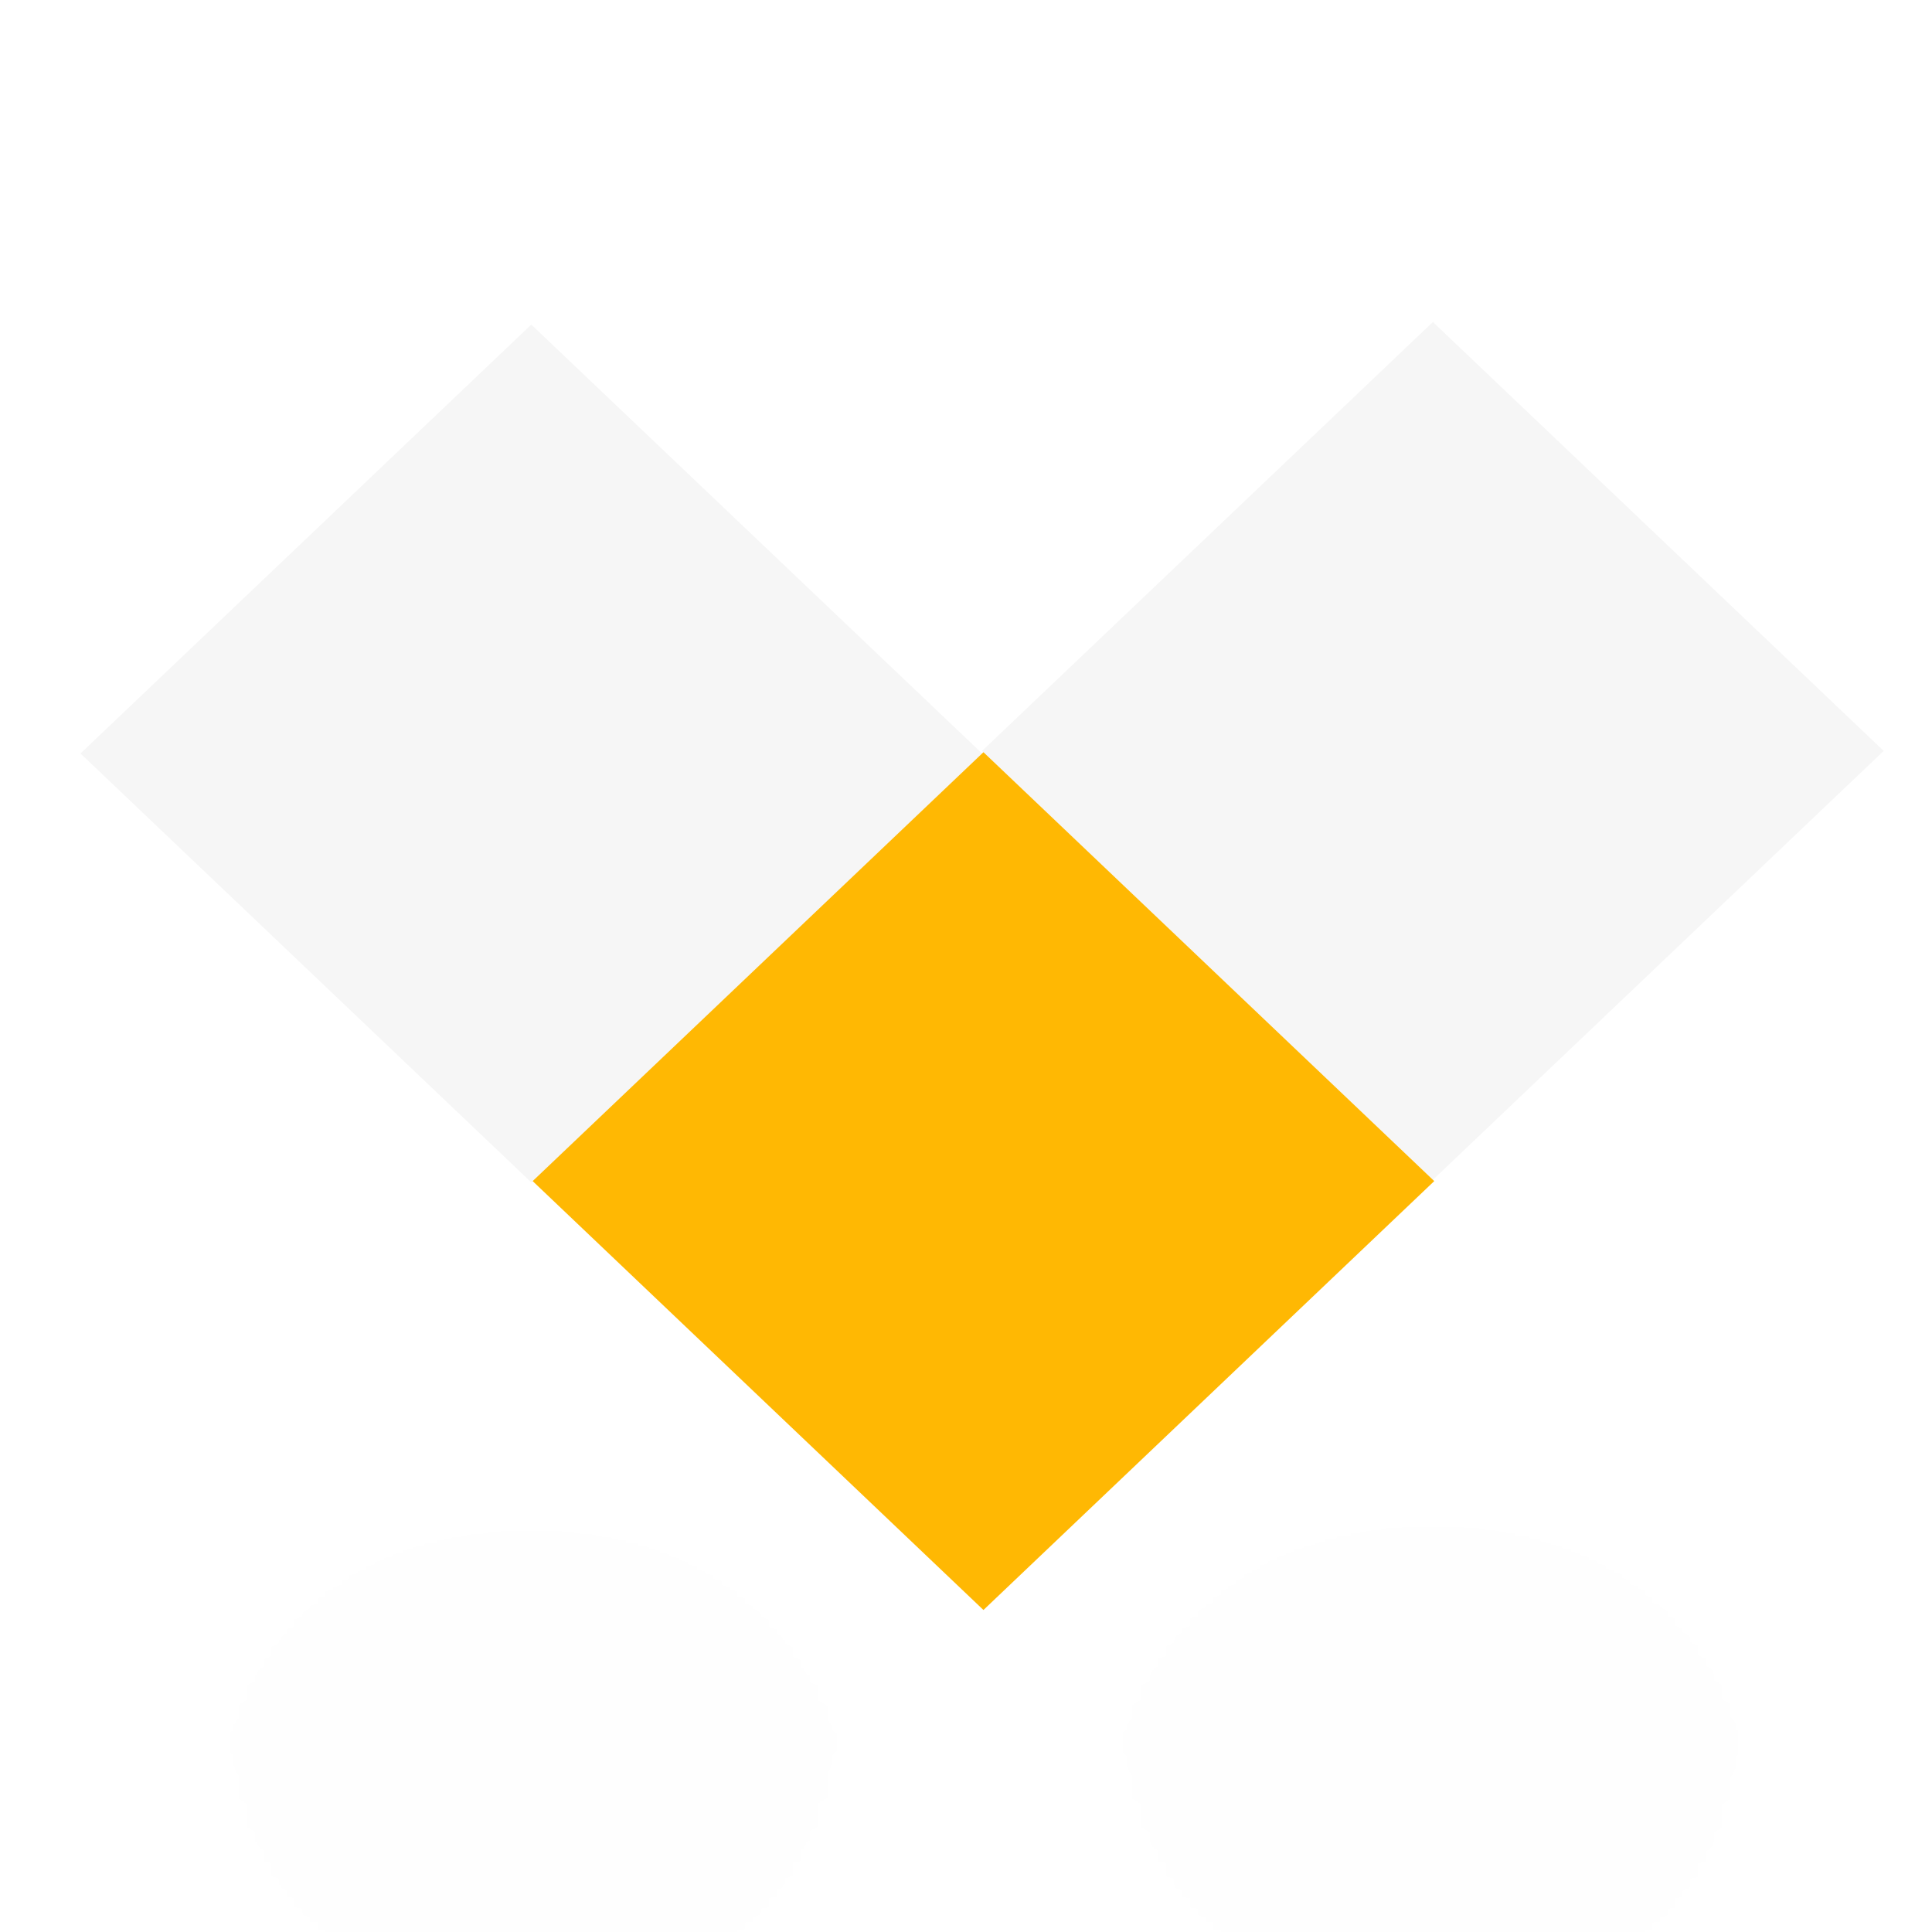
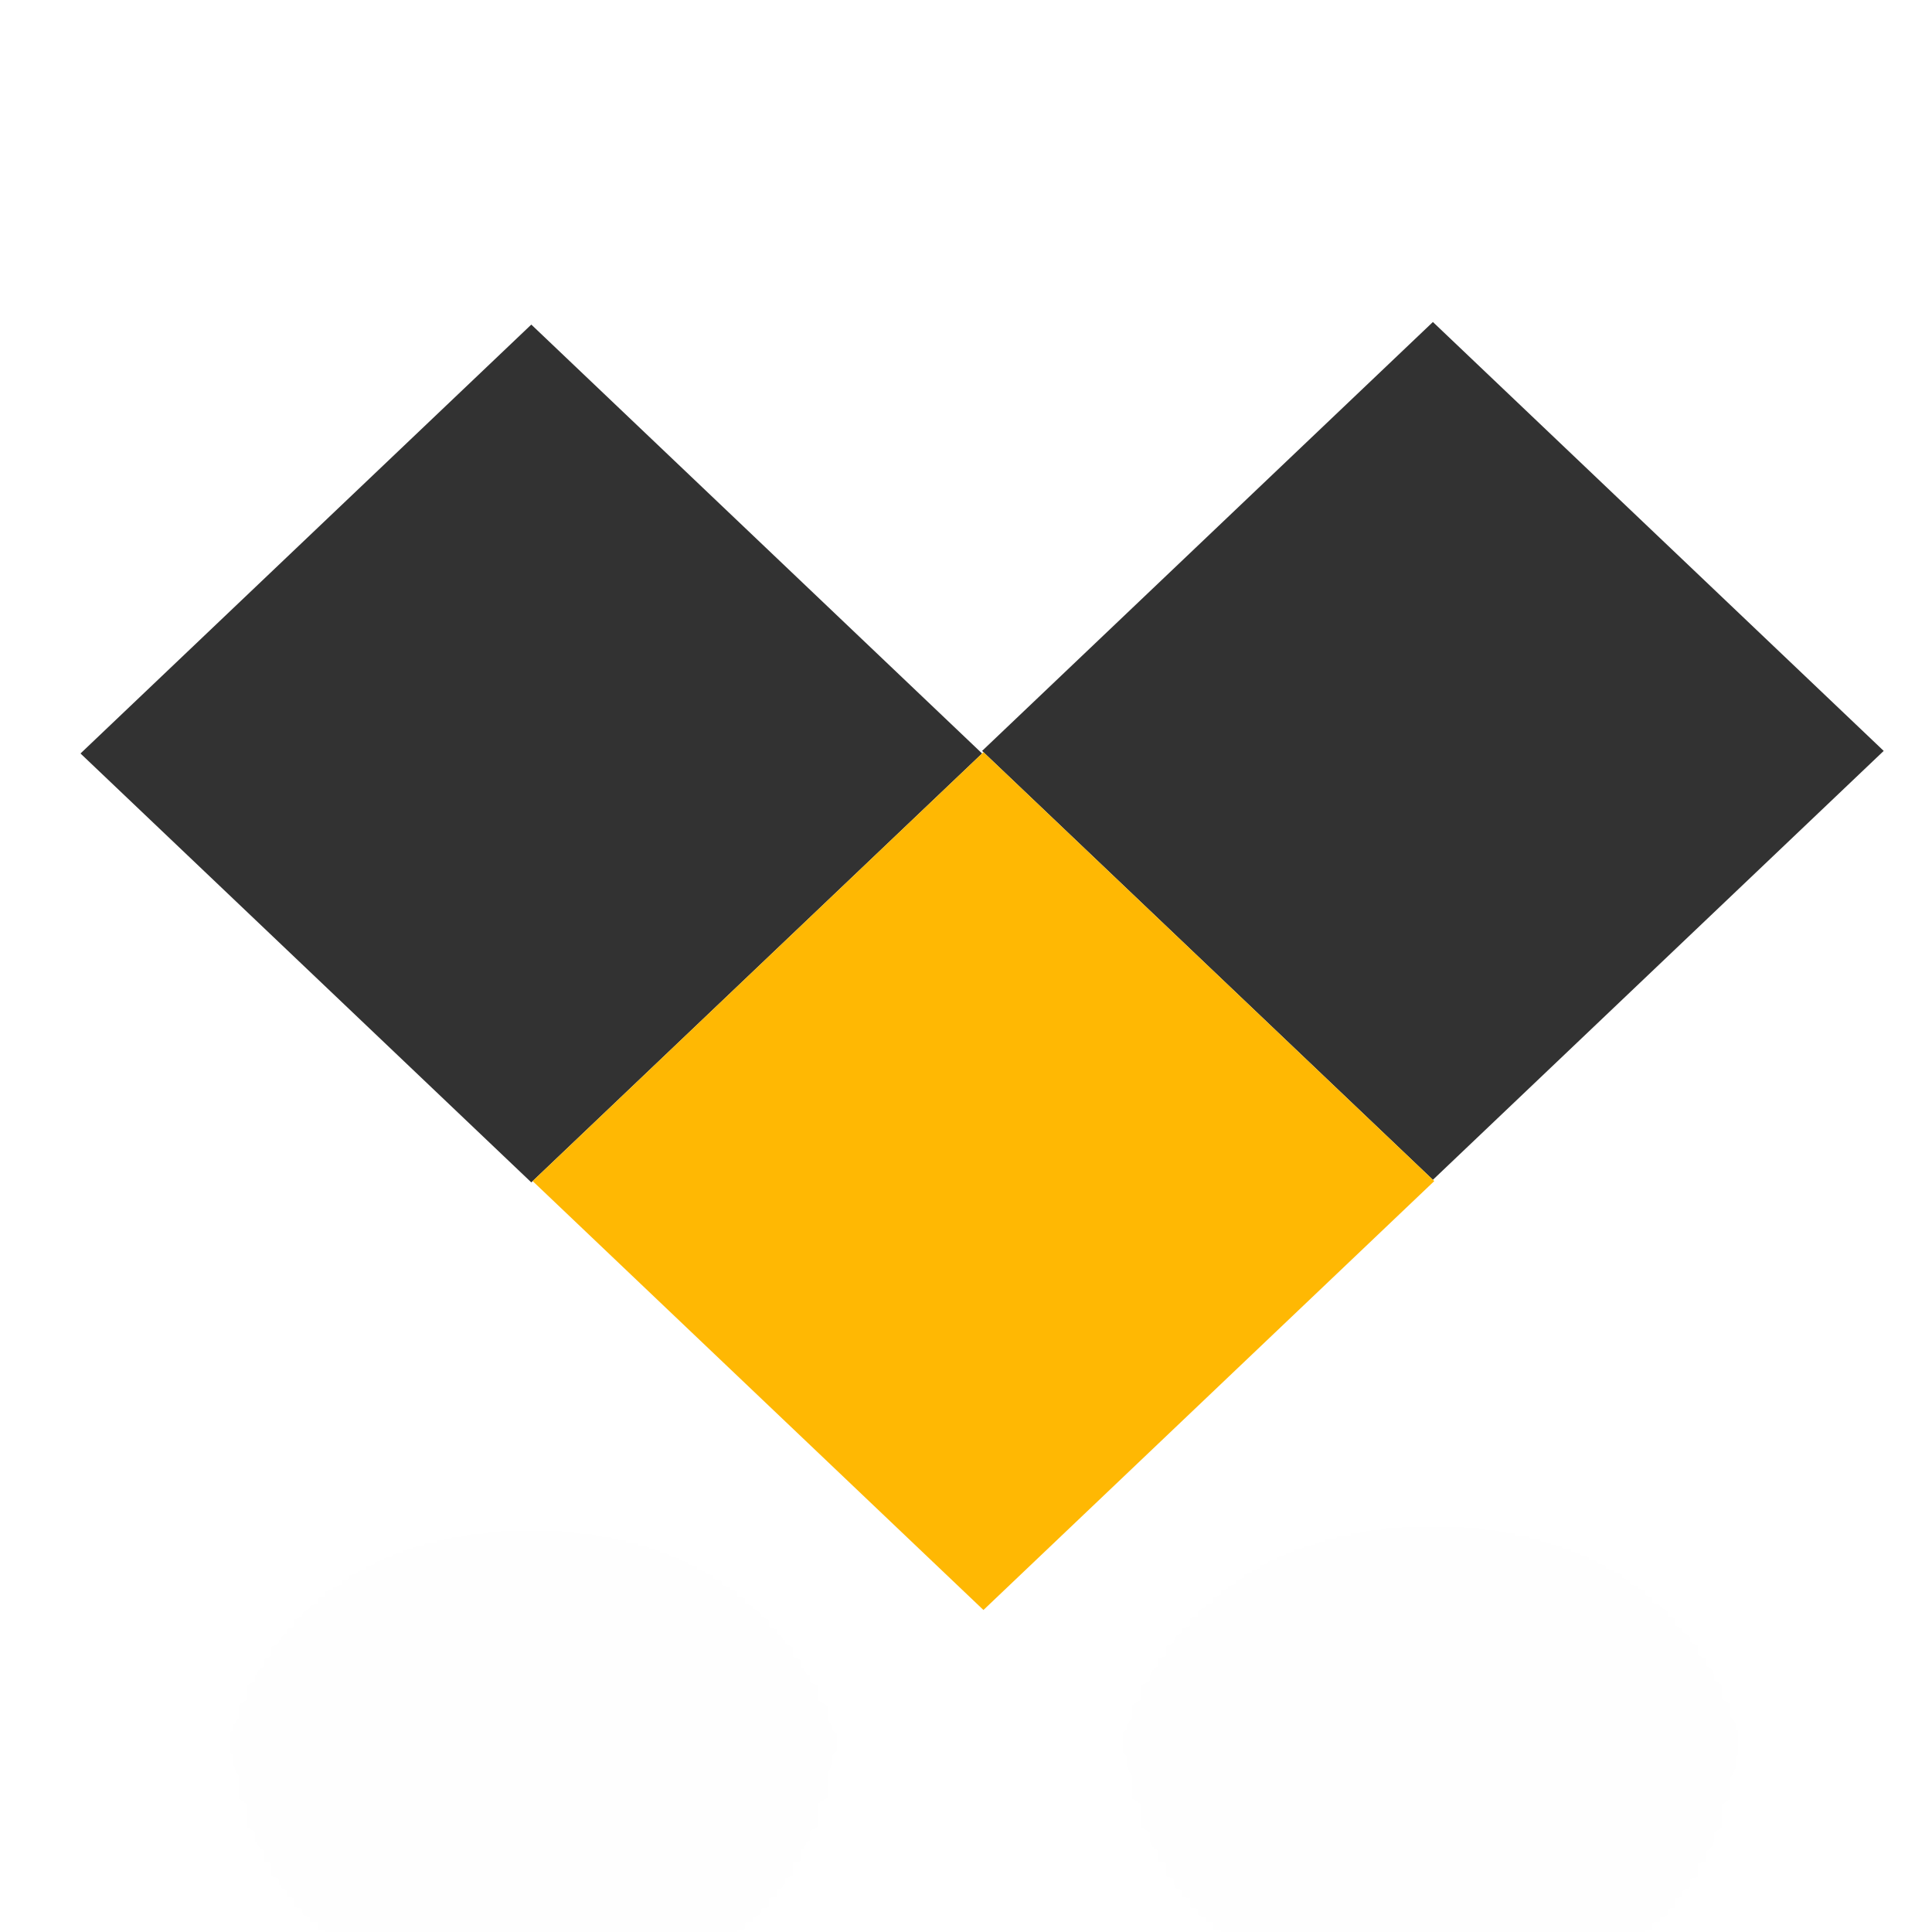
<svg xmlns="http://www.w3.org/2000/svg" width="50" height="50" viewBox="50 15 11.5 30" fill="none">
  <g filter="url(#filter0_d)">
-     <path fill="#f6f6f6" d="M70 26.66l-7 6.66-7-6.66L63 20zm-14 .04l-7 6.66-7-6.66 7-6.66z" />
+     <path fill="#323232" d="M70 26.66l-7 6.66-7-6.66L63 20zm-14 .04l-7 6.66-7-6.66 7-6.66z" />
    <path fill="#FFB803" d="M63.021 33.34l-7 6.66-7-6.66 7-6.66z" />
  </g>
  <defs>
    <filter id="filter0_d" x="0" y="0" width="200" height="200" filterUnits="userSpaceOnUse" color-interpolation-filters="sRGB">
      <feFlood flood-opacity="0" result="BackgroundImageFix" />
      <feColorMatrix in="SourceAlpha" values="0 0 0 0 0 0 0 0 0 0 0 0 0 0 0 0 0 0 127 0" />
      <feOffset dy="22" />
      <feGaussianBlur stdDeviation="21" />
      <feColorMatrix values="0 0 0 0 0.129 0 0 0 0 0.129 0 0 0 0 0.129 0 0 0 0.05 0" />
      <feBlend in2="BackgroundImageFix" result="effect1_dropShadow" />
      <feBlend in="SourceGraphic" in2="effect1_dropShadow" result="shape" />
    </filter>
  </defs>
</svg>
